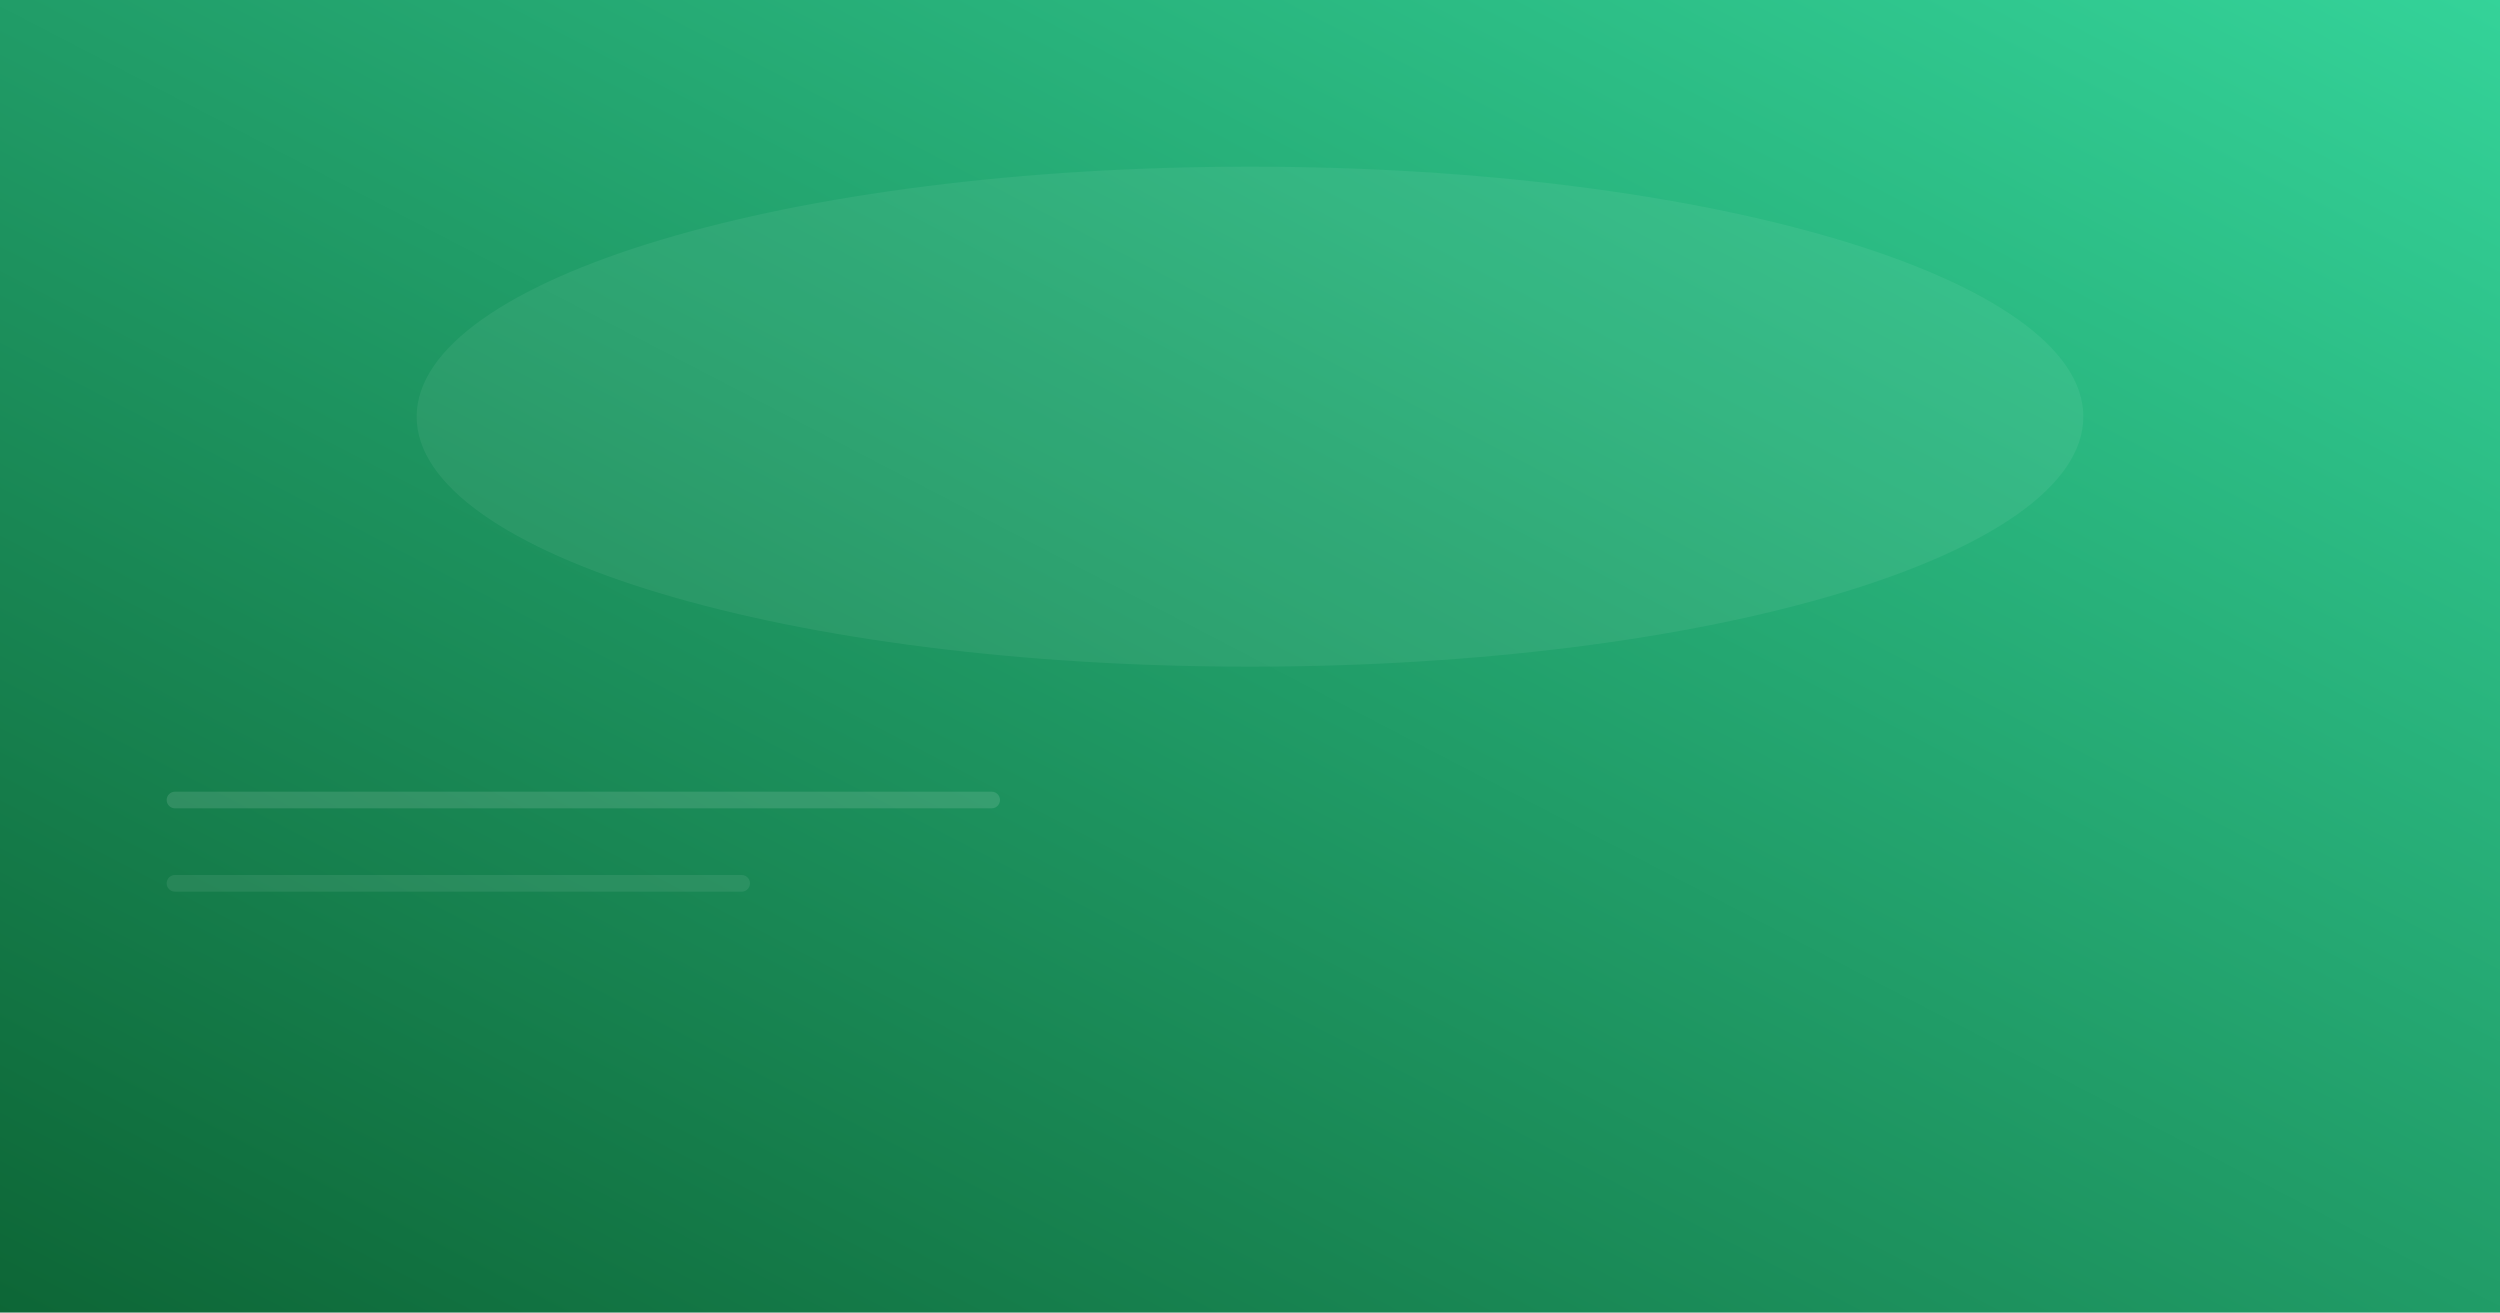
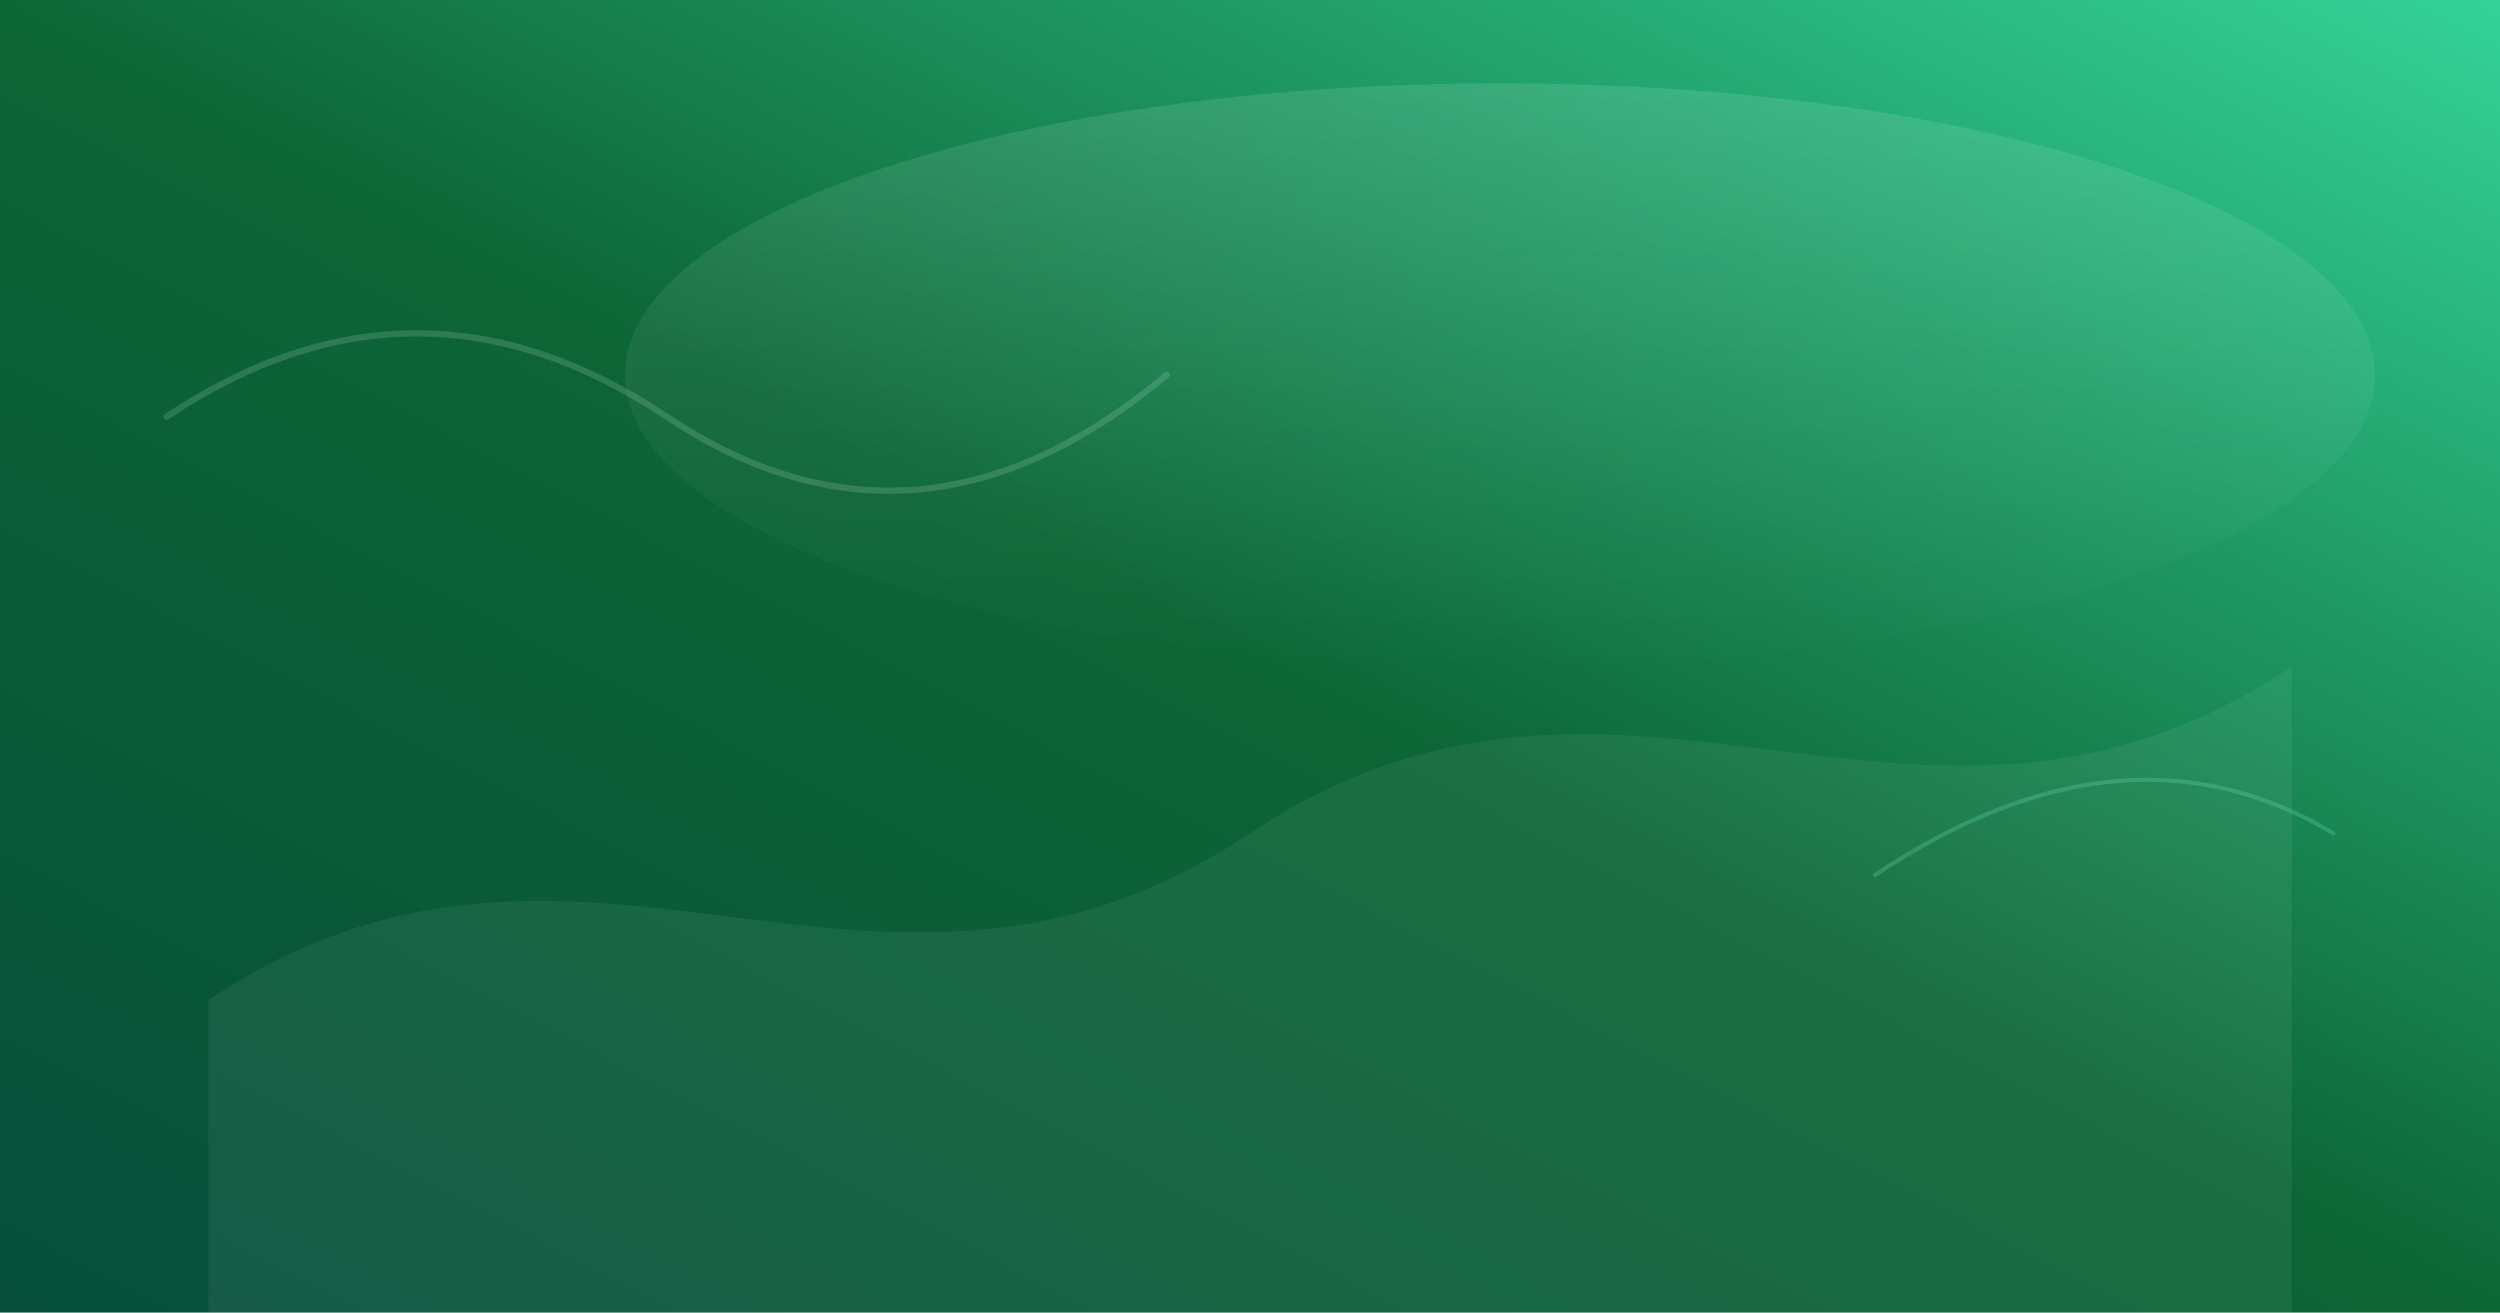
<svg xmlns="http://www.w3.org/2000/svg" viewBox="0 0 1200 630" preserveAspectRatio="xMidYMid slice" role="img" aria-hidden="true">
  <defs>
-     <linearGradient id="b" x1="0" y1="1" x2="1" y2="0">
-       <stop offset="0%" stop-color="#0d6636" />
+     <linearGradient id="g" x1="0" y1="1" x2="1" y2="0">
+       <stop offset="0%" stop-color="#064e3b" />
+       <stop offset="50%" stop-color="#0d6636" />
      <stop offset="100%" stop-color="#34d399" />
    </linearGradient>
+     <linearGradient id="leaf" x1="0" y1="0" x2="0" y2="1">
+       <stop offset="0%" stop-color="#ecfdf5" stop-opacity="0.12" />
+       <stop offset="100%" stop-color="#ecfdf5" stop-opacity="0" />
+     </linearGradient>
  </defs>
-   <rect width="1200" height="630" fill="url(#b)" />
-   <ellipse cx="600" cy="200" rx="400" ry="120" fill="#fff" opacity="0.06" />
-   <rect x="80" y="380" width="400" height="8" rx="4" fill="#fff" opacity="0.12" />
-   <rect x="80" y="420" width="280" height="8" rx="4" fill="#fff" opacity="0.08" />
+   <rect width="1200" height="630" fill="url(#g)" />
+   <ellipse cx="720" cy="180" rx="420" ry="140" fill="url(#leaf)" />
+   <path d="M100 480 C280 360 420 520 600 400 C780 280 920 440 1100 320 L1100 630 L100 630Z" fill="#fff" opacity="0.06" />
+   <path d="M80 200 Q200 120 320 200 T560 180" fill="none" stroke="#ecfdf5" stroke-width="3" opacity="0.15" stroke-linecap="round" />
+   <path d="M900 420 Q1020 340 1120 400" fill="none" stroke="#6ee7b7" stroke-width="2" opacity="0.25" stroke-linecap="round" />
</svg>
